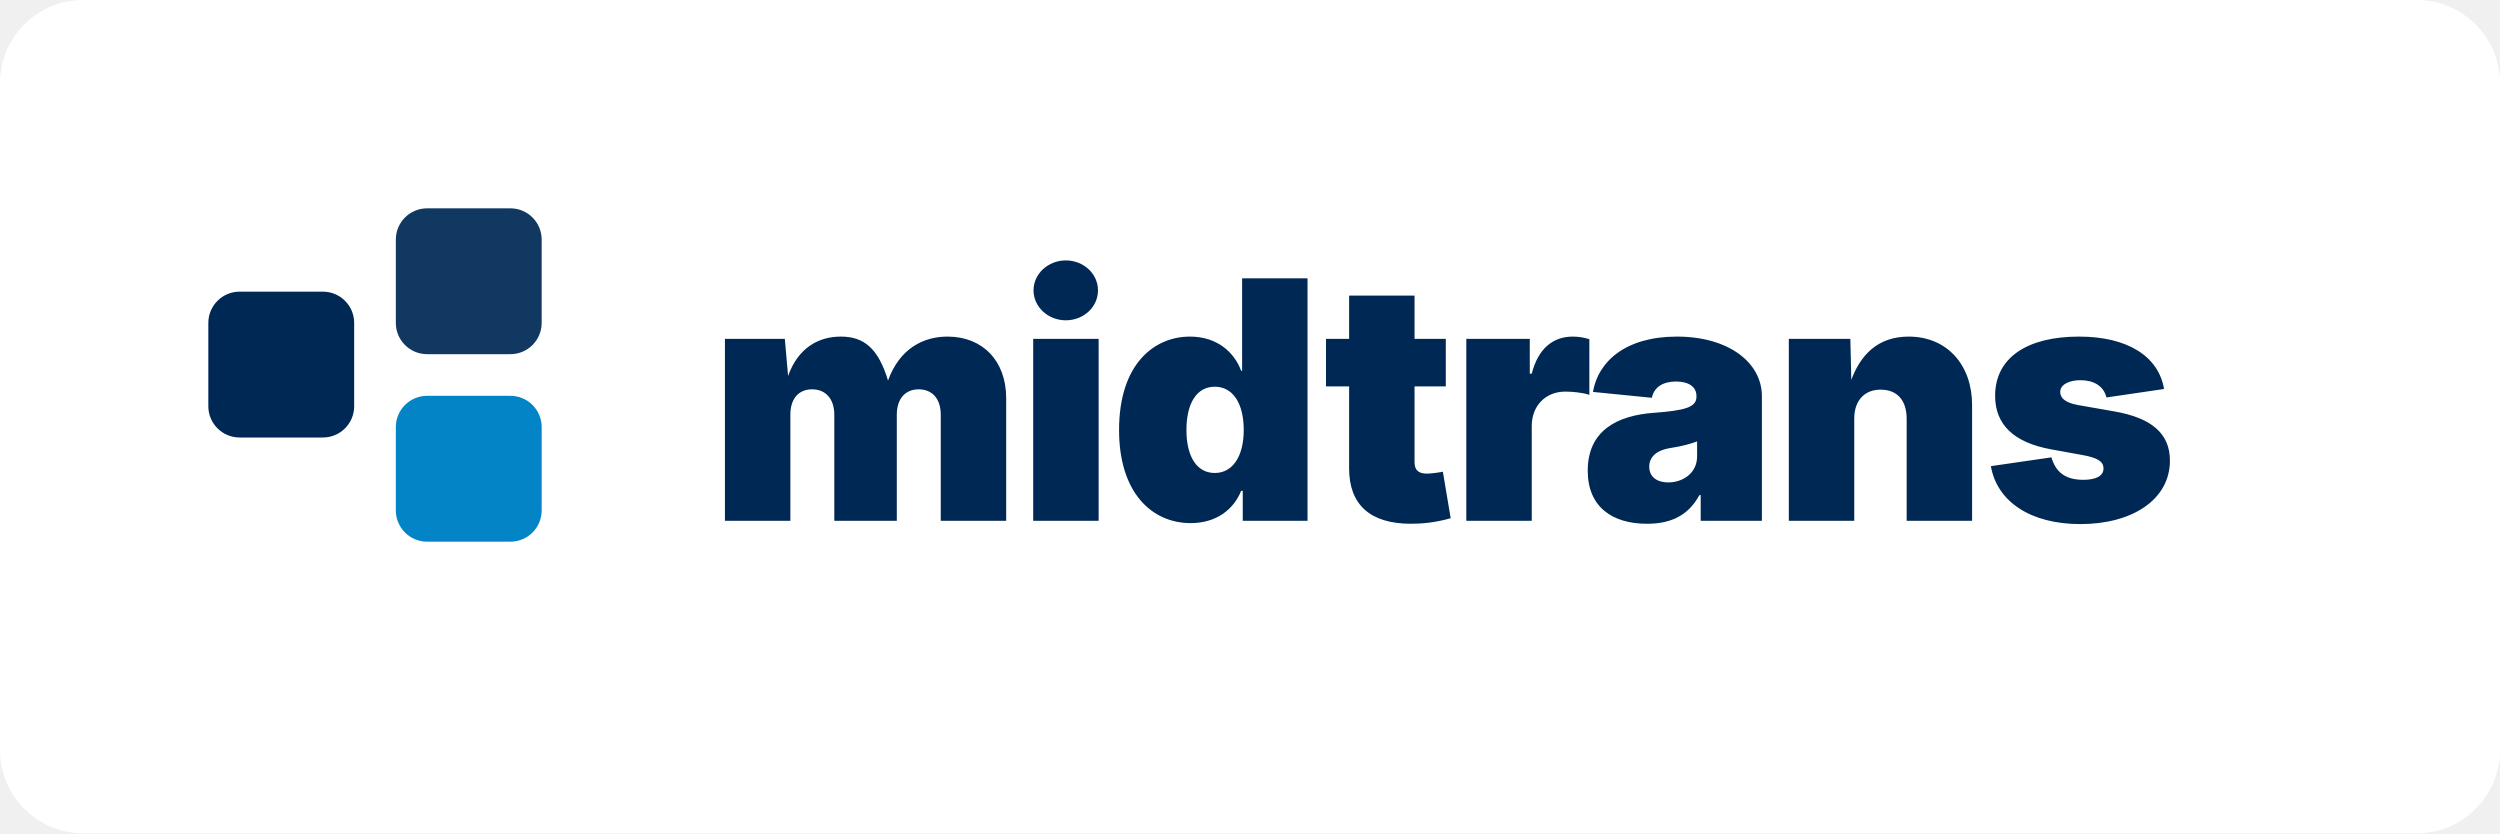
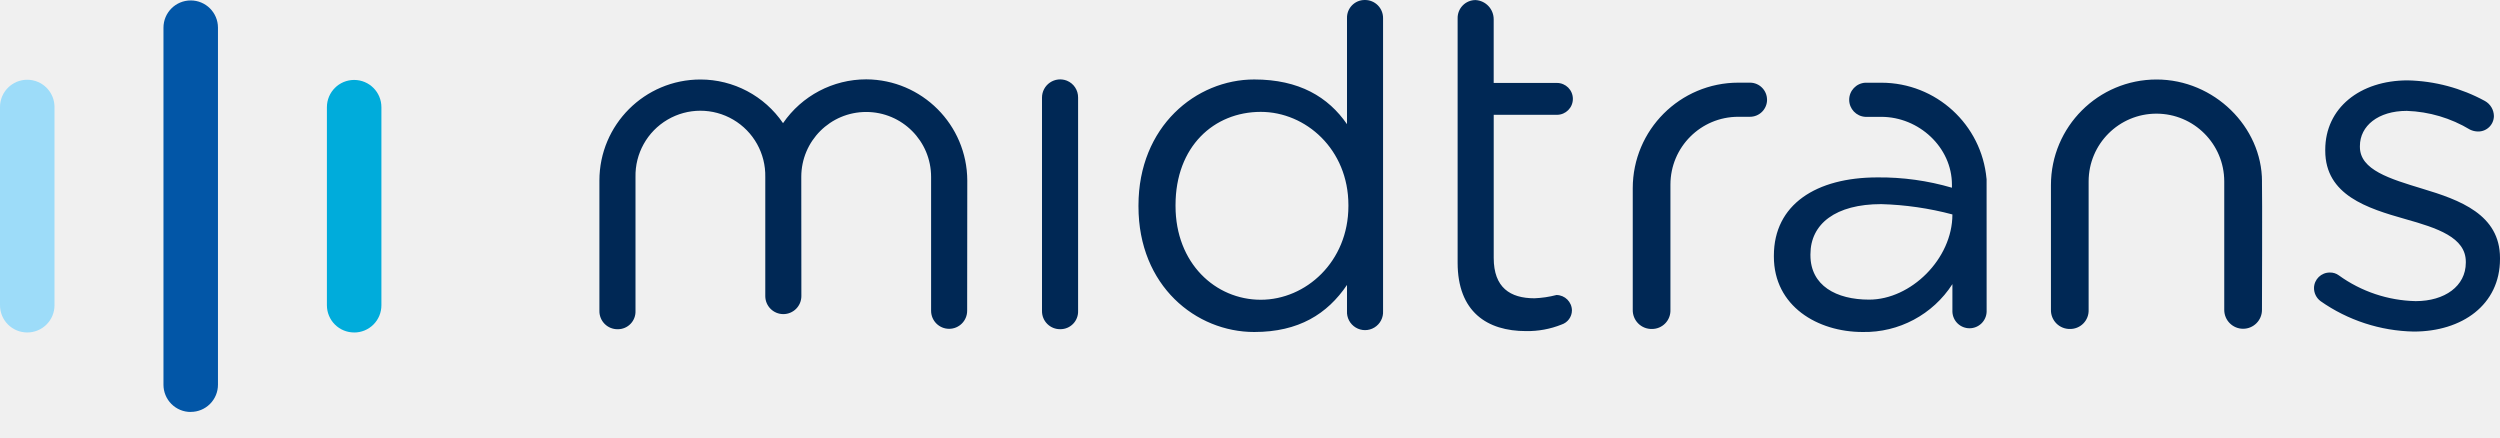
- <svg xmlns="http://www.w3.org/2000/svg" viewBox="0 0 120 40" fill="none">
-   <rect width="120" height="40" rx="4" fill="#FFFFFF" />
-   <g transform="translate(10, 10)">
-     <rect x="0" y="4" width="7" height="7" rx="1.5" fill="#002855" />
-     <rect x="9" y="0" width="7" height="7" rx="1.5" fill="#103860" />
-     <rect x="9" y="9" width="7" height="7" rx="1.5" fill="#0284C7" />
+ <svg fill="none" viewBox="0 0 80 14">
+   <g fill-rule="evenodd" clip-path="url(#clip0_3802_28995)" clip-rule="evenodd">
+     <path fill="#9DDCF9" d="M.872 10.639A.87.87 0 0 1 0 9.767V3.424a.872.872 0 1 1 1.744 0v6.343a.87.87 0 0 1-.872.872" />
+     <path fill="#00ACDB" d="M11.334 10.639a.87.87 0 0 1-.873-.872V3.43a.872.872 0 1 1 1.744 0v6.338a.87.87 0 0 1-.871.872" />
+     <path fill="#0256A7" d="M6.103 13.183a.87.87 0 0 1-.872-.872V.886a.872.872 0 0 1 1.744 0V12.31a.87.87 0 0 1-.872.871" />
+     <path fill="#002855" d="M33.344 3.123a.582.582 0 0 1 .795-.542.575.575 0 0 1 .36.542V9.95a.565.565 0 0 1-.57.584.575.575 0 0 1-.585-.584zm4.273 3.44v.03c0 1.828 1.274 2.999 2.728 2.999 1.44 0 2.804-1.215 2.804-2.999v-.03c0-1.784-1.364-2.983-2.804-2.983-1.5 0-2.728 1.109-2.728 2.983m6.641 3.389a.578.578 0 1 1-1.154 0v-.834c-.63.93-1.545 1.506-2.97 1.506-1.858 0-3.703-1.469-3.703-4.018v-.03c0-2.533 1.845-4.033 3.704-4.033 1.44 0 2.37.562 2.969 1.431V.585A.565.565 0 0 1 43.673 0a.576.576 0 0 1 .585.585zm30-.316a.52.52 0 0 1-.21-.42.503.503 0 0 1 .51-.495.46.46 0 0 1 .284.09 4.36 4.36 0 0 0 2.46.825c.929 0 1.604-.48 1.604-1.23v-.03c0-.78-.915-1.079-1.934-1.365-1.215-.345-2.564-.765-2.564-2.189v-.03c0-1.334 1.109-2.22 2.638-2.22a5.4 5.4 0 0 1 2.474.661.56.56 0 0 1 .285.48.5.5 0 0 1-.51.495.6.6 0 0 1-.254-.06 4.2 4.2 0 0 0-2.024-.6c-.915 0-1.5.48-1.5 1.125v.03c0 .734.96 1.019 1.994 1.334 1.2.36 2.489.825 2.489 2.219v.03c0 1.47-1.215 2.324-2.759 2.324a5.37 5.37 0 0 1-2.984-.974m-1.873-3.83c0-1.743-1.53-3.262-3.374-3.262a3.38 3.38 0 0 0-3.38 3.378v3.995a.6.6 0 0 0 .611.61.59.59 0 0 0 .595-.61v-4.11a2.17 2.17 0 0 1 4.34 0v4.11a.602.602 0 1 0 1.207 0s.012-3.735 0-4.11m-8.812-.085h-.002a3.38 3.38 0 0 0-3.364-3.075h-.517a.547.547 0 0 0 0 1.092h.514c1.2 0 2.26.972 2.26 2.17v.098a8.2 8.2 0 0 0-2.384-.33c-1.964 0-3.314.87-3.314 2.504v.03c0 1.589 1.402 2.413 2.841 2.413a3.34 3.34 0 0 0 2.872-1.532v.888a.548.548 0 0 0 1.095 0zm-3.76 3.866c-1.049 0-1.877-.447-1.877-1.422v-.03c0-.975.81-1.604 2.264-1.604.77.021 1.535.132 2.279.33v.002c0 1.42-1.328 2.724-2.665 2.724m-3.267-6.396A.547.547 0 0 0 56 2.645h-.374a3.38 3.38 0 0 0-3.378 3.378v3.894a.6.6 0 0 0 .61.61.59.59 0 0 0 .596-.61v-4.01a2.17 2.17 0 0 1 2.17-2.17h.375a.546.546 0 0 0 .547-.546m-6.214-.027a.51.51 0 0 0-.51-.51h-2.024V.619a.615.615 0 0 0-.58-.617.573.573 0 0 0-.574.585v7.818c0 1.575.945 2.19 2.19 2.19.39.006.776-.065 1.138-.21a.48.48 0 0 0 .33-.45.5.5 0 0 0-.494-.495q-.346.09-.705.105c-.78 0-1.304-.345-1.304-1.29V3.674h2.024a.51.51 0 0 0 .509-.51M27.72 2.539a3.23 3.23 0 0 0-2.663 1.402 3.2 3.2 0 0 0-2.643-1.397 3.233 3.233 0 0 0-3.233 3.233V9.95a.577.577 0 0 0 .585.585.564.564 0 0 0 .57-.585V5.666a2.077 2.077 0 1 1 4.153 0v3.808a.577.577 0 1 0 1.155 0l-.003-3.814a2.077 2.077 0 1 1 4.154 0v4.285a.577.577 0 0 0 1.154 0l.004-4.168a3.25 3.25 0 0 0-3.233-3.238" />
  </g>
-   <text x="34" y="25" font-family="system-ui, -apple-system, sans-serif" font-weight="900" font-size="16" fill="#002855" letter-spacing="-0.3">midtrans</text>
+   <defs>
+     <clipPath id="clip0_3802_28995">
+       <path fill="#fff" d="M0 0h80v13.182H0z" />
+     </clipPath>
+   </defs>
</svg>
